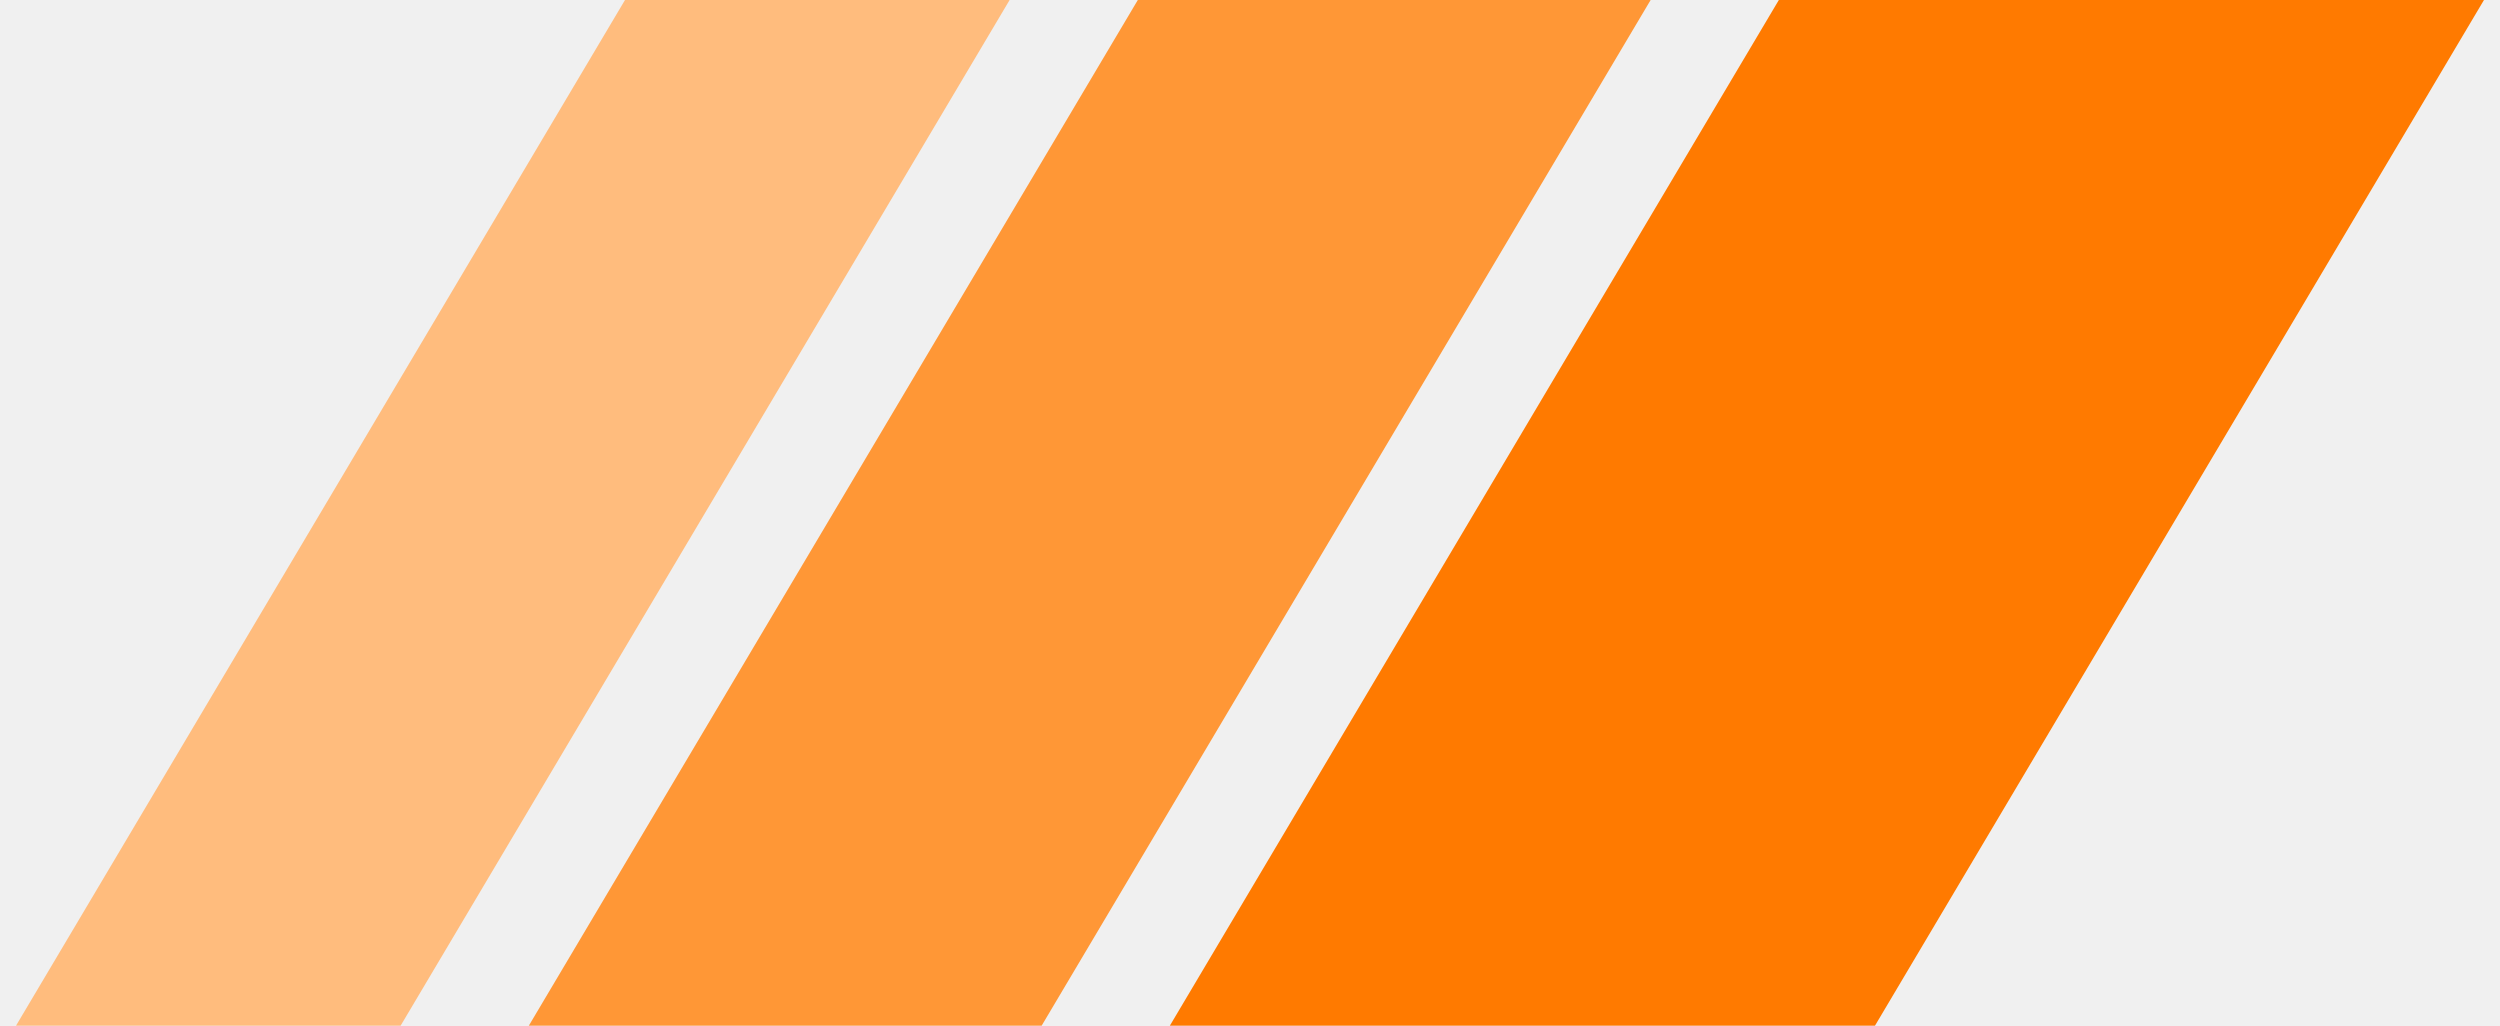
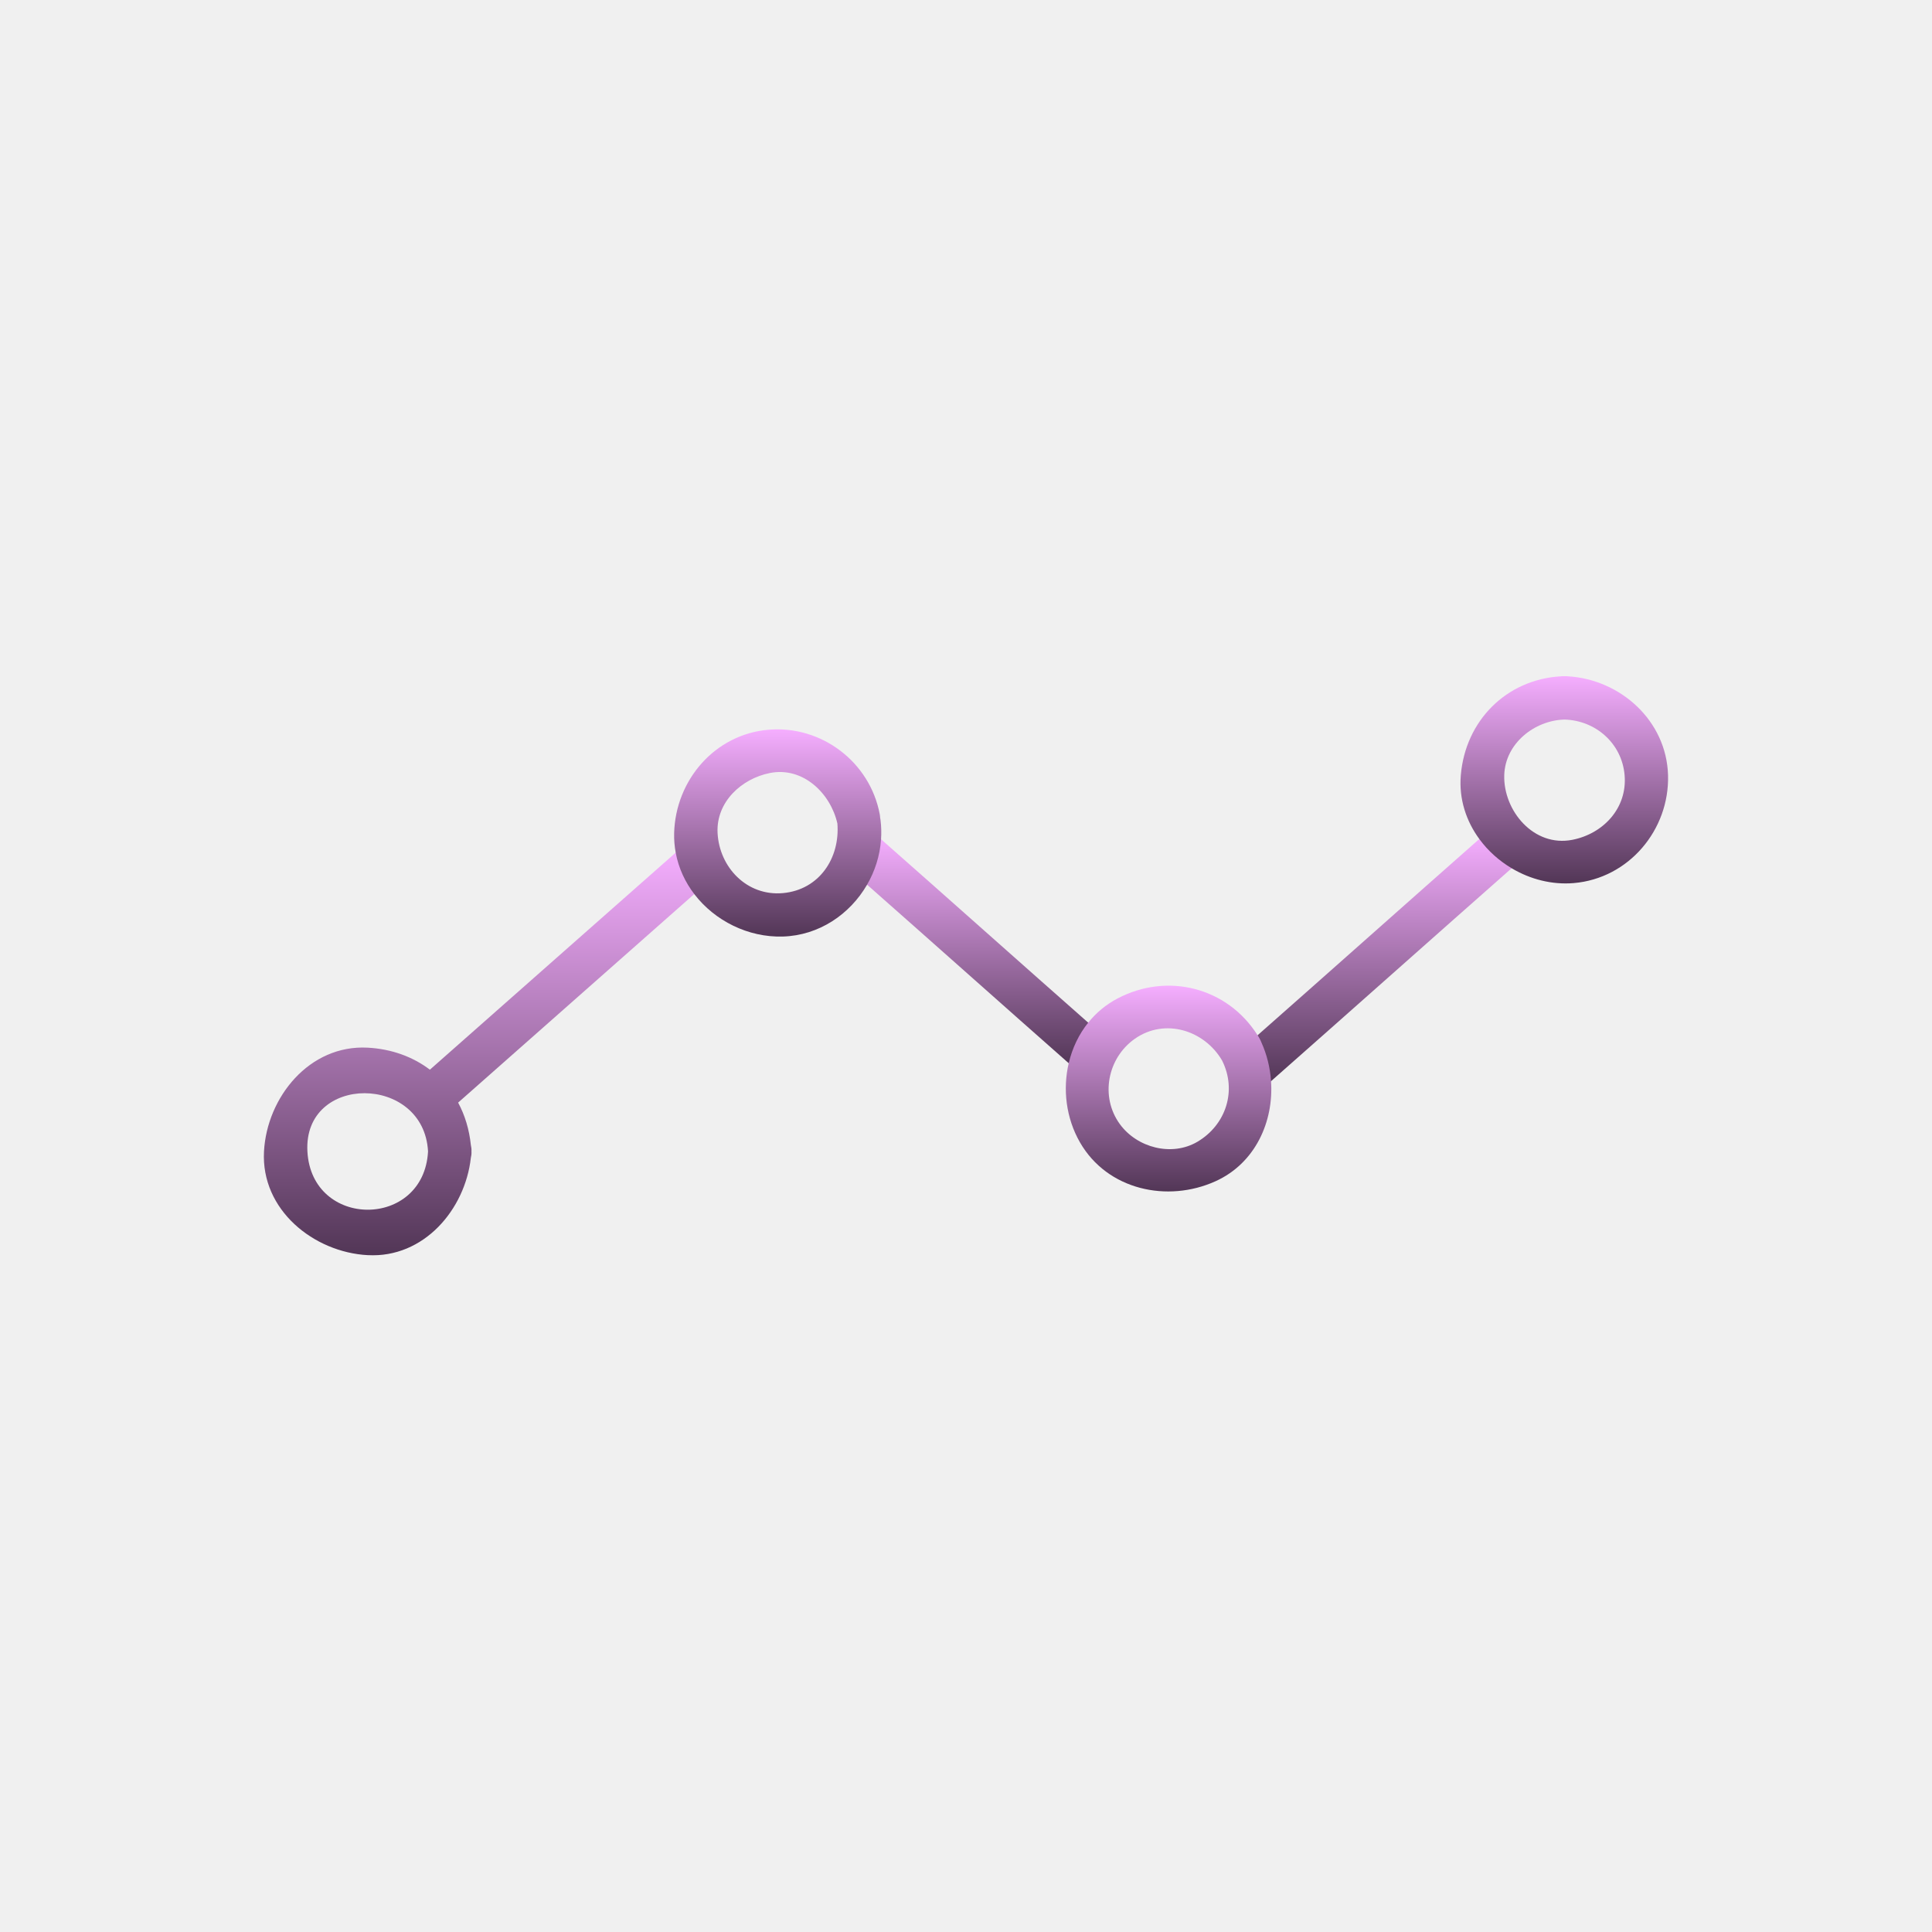
- <svg xmlns="http://www.w3.org/2000/svg" id="logo-38" width="78" height="32" viewBox="0 0 78 32" fill="none">
-   <path d="M55.5 0H77.5L58.5 32H36.5L55.5 0Z" class="ccustom" fill="#FF7A00" />
-   <path d="M35.5 0H51.5L32.5 32H16.5L35.5 0Z" class="ccompli1" fill="#FF9736" />
-   <path d="M19.5 0H31.5L12.5 32H0.5L19.5 0Z" class="ccompli2" fill="#FFBC7D" />
+ <svg xmlns="http://www.w3.org/2000/svg" width="500" height="500" viewBox="0 0 500 500" fill="none">
+   <path d="M383.771 216.307C364.615 233.198 343.693 251.854 324.531 268.745C324.542 268.76 324.552 268.776 324.562 268.792C324.755 269.062 324.943 269.354 325.104 269.682C325.292 270 325.437 270.323 325.557 270.646C326.979 273.786 327.813 277.172 328.052 280.594C348.833 262.271 371.38 242.182 392.161 223.859C388.891 221.927 386.005 219.349 383.771 216.307Z" fill="url(#paint0_linear_2_63)" />
+   <path d="M227.125 216.406C226.828 220.578 225.542 224.594 223.474 228.141C240.891 243.49 260.068 260.609 277.485 275.958C278.386 272.146 280.083 268.547 282.557 265.484C264.667 249.714 245.016 232.177 227.125 216.406Z" fill="url(#paint1_linear_2_63)" />
+   <mask id="mask0_2_63" style="mask-type:luminance" maskUnits="userSpaceOnUse" x="68" y="218" width="114" height="107">
+     <path d="M68 218.588H181.333V324.974H68V218.588Z" fill="white" />
+   </mask>
+   <g mask="url(#mask0_2_63)">
+     <path d="M111.255 276.833C106.88 273.515 101.401 271.474 95.167 271.135C80.021 270.318 69.073 284.031 68.323 297.984C67.505 313.135 81.214 324.083 95.167 324.833C109.714 325.62 120.354 313.01 121.854 299.661C121.974 299.151 122.052 298.609 122.016 297.984C122.052 297.38 121.974 296.844 121.859 296.338C121.438 292.307 120.318 288.599 118.563 285.354C138.948 267.385 160.214 248.526 180.599 230.557C178.214 227.453 176.51 223.828 175.766 219.87C154.557 238.562 132.464 258.14 111.255 276.833ZM79.557 297.984C78.474 277.849 109.698 277.953 110.776 297.984C109.698 318.104 80.646 318.104 79.557 297.984Z" fill="url(#paint2_linear_2_63)" />
+   </g>
+   <path d="M227.88 212.219C227.849 212.01 227.818 211.802 227.776 211.599C227.761 211.313 227.734 211.026 227.677 210.724C225.136 197.214 212.625 187.698 198.927 188.849C184.995 190.016 174.854 201.885 174.469 215.563C174.422 217.344 174.573 219.073 174.886 220.745C175.63 224.708 177.333 228.333 179.719 231.438C185.005 238.313 193.636 242.641 202.604 242.375C211.953 242.094 219.932 236.63 224.359 229.021C226.427 225.474 227.714 221.464 228.011 217.292C228.125 215.615 228.094 213.922 227.88 212.219ZM202.604 231.135C193.302 231.969 186.162 224.474 185.708 215.563C185.302 207.542 191.922 201.5 199.255 200.052C207.849 198.354 214.969 205.354 216.714 213.115C217.432 222.016 212.063 230.286 202.604 231.135Z" fill="url(#paint3_linear_2_63)" />
+   <path d="M325.99 268.797C325.823 268.469 325.641 268.177 325.443 267.911C325.432 267.891 325.427 267.875 325.417 267.859C317.615 255.542 302.13 251.578 289.172 258.427C286.172 260.01 283.672 262.13 281.677 264.599C279.203 267.661 277.505 271.266 276.599 275.078C274.984 281.896 275.906 289.391 279.484 295.625C286.578 307.989 302.162 311.323 314.568 305.708C324.88 301.042 329.693 290.239 328.938 279.708C328.698 276.292 327.865 272.901 326.443 269.76C326.323 269.443 326.177 269.12 325.99 268.797ZM309.922 295.469C303.25 299.422 294.24 297.021 289.802 290.901C284.656 283.802 286.609 273.797 293.708 268.823C301.49 263.37 311.734 266.646 316.281 274.469C320.177 282.255 317.276 291.104 309.922 295.469Z" fill="url(#paint4_linear_2_63)" />
+   <mask id="mask1_2_63" style="mask-type:luminance" maskUnits="userSpaceOnUse" x="377" y="175" width="55" height="55">
+     <path d="M377.333 175H431.938V229.255H377.333V175Z" fill="white" />
+   </mask>
+   <g mask="url(#mask1_2_63)">
+     <path d="M431.688 200.62C431.292 186.516 419.391 175.859 405.802 175.026C405.51 174.99 405.203 174.969 404.875 174.979C404.552 174.969 404.25 174.99 403.953 175.026C389.839 175.854 379.24 186.516 378.057 200.625C377.537 206.792 379.458 212.531 382.885 217.188C385.12 220.229 388.005 222.807 391.281 224.74C396.042 227.557 401.63 229.016 407.266 228.542C421.552 227.344 432.083 214.74 431.688 200.62ZM406.943 217.339C396.938 219.318 389.042 209.807 389.297 200.625C389.526 192.406 397.12 186.432 404.875 186.219C412.979 186.443 419.76 192.411 420.448 200.625C421.167 209.13 414.943 215.76 406.943 217.339Z" fill="url(#paint5_linear_2_63)" />
+   </g>
+   <defs>
+     <linearGradient id="paint0_linear_2_63" x1="358.346" y1="216.307" x2="358.346" y2="280.594" gradientUnits="userSpaceOnUse">
+       <stop stop-color="#F5AEFF" />
+       <stop offset="1" stop-color="#523656" />
+     </linearGradient>
+     <linearGradient id="paint1_linear_2_63" x1="253.016" y1="216.406" x2="253.016" y2="275.958" gradientUnits="userSpaceOnUse">
+       <stop stop-color="#F5AEFF" />
+       <stop offset="1" stop-color="#523656" />
+     </linearGradient>
+     <linearGradient id="paint2_linear_2_63" x1="124.444" y1="219.87" x2="124.444" y2="324.868" gradientUnits="userSpaceOnUse">
+       <stop stop-color="#F5AEFF" />
+       <stop offset="1" stop-color="#523656" />
+     </linearGradient>
+     <linearGradient id="paint3_linear_2_63" x1="201.268" y1="188.755" x2="201.268" y2="242.387" gradientUnits="userSpaceOnUse">
+       <stop stop-color="#F5AEFF" />
+       <stop offset="1" stop-color="#523656" />
+     </linearGradient>
+     <linearGradient id="paint4_linear_2_63" x1="302.423" y1="255.091" x2="302.423" y2="308.348" gradientUnits="userSpaceOnUse">
+       <stop stop-color="#F5AEFF" />
+       <stop offset="1" stop-color="#523656" />
+     </linearGradient>
+     <linearGradient id="paint5_linear_2_63" x1="404.836" y1="174.976" x2="404.836" y2="228.63" gradientUnits="userSpaceOnUse">
+       <stop stop-color="#F5AEFF" />
+       <stop offset="1" stop-color="#523656" />
+     </linearGradient>
+   </defs>
</svg>
